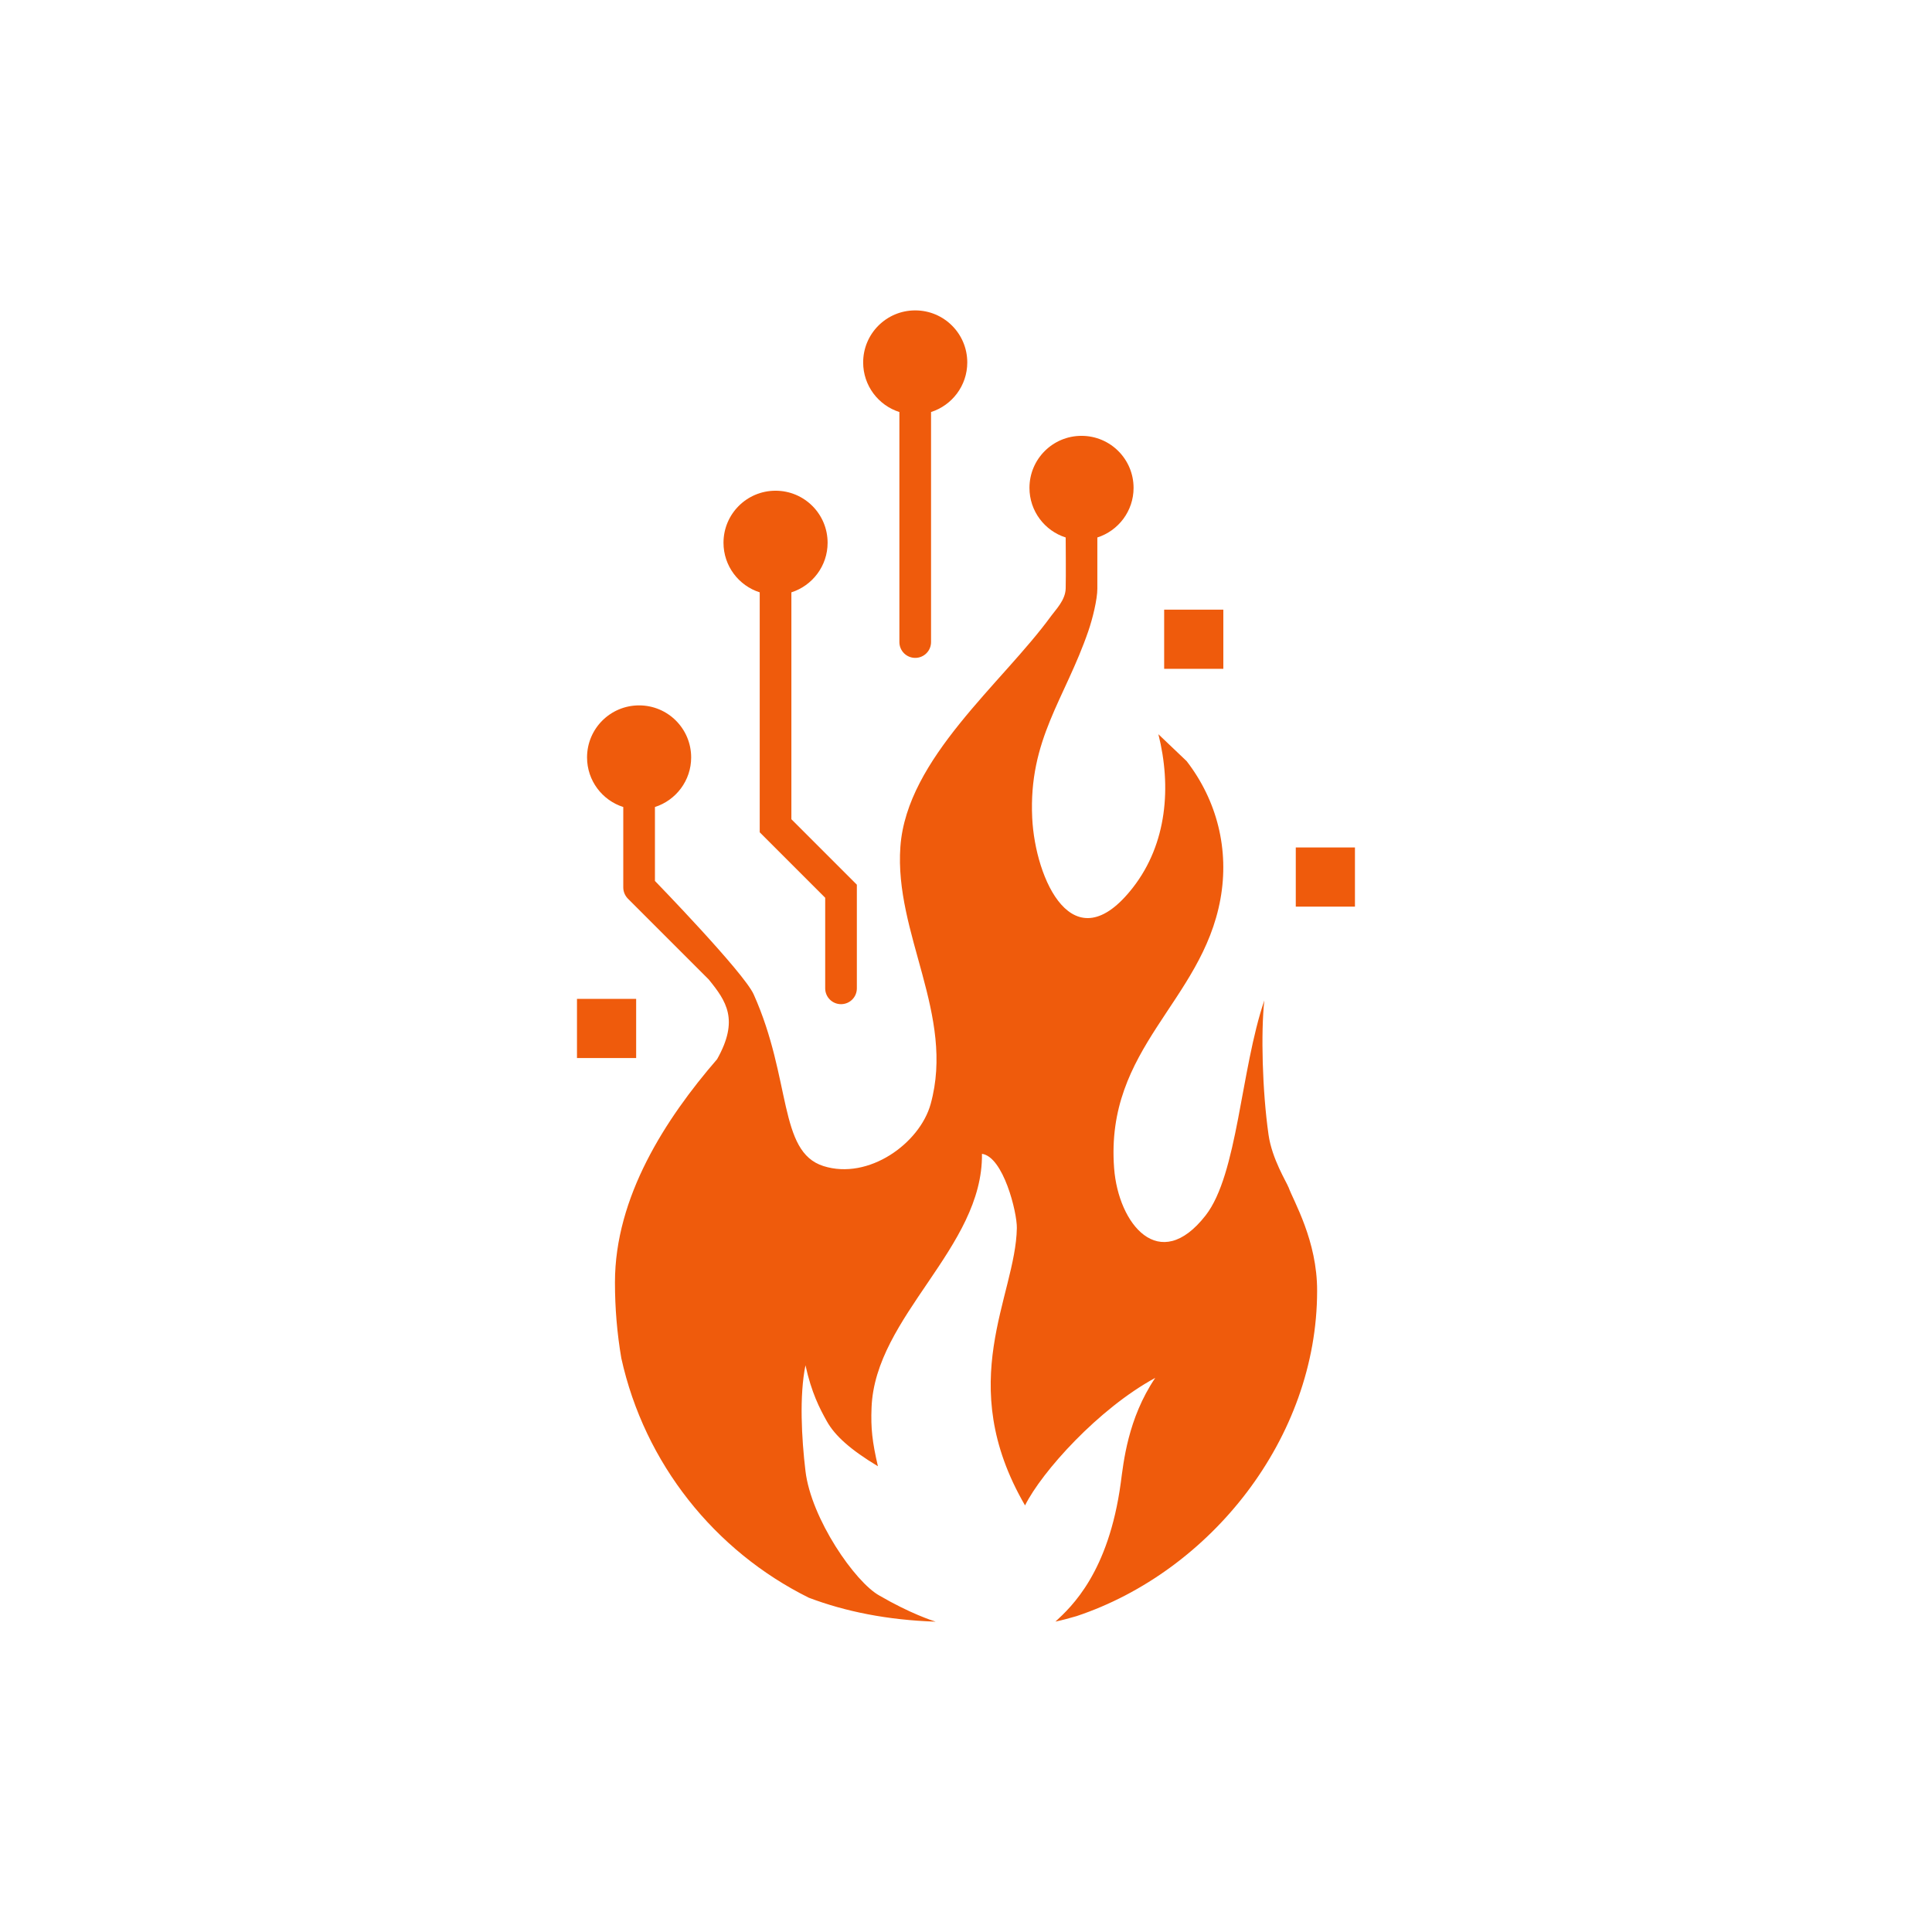
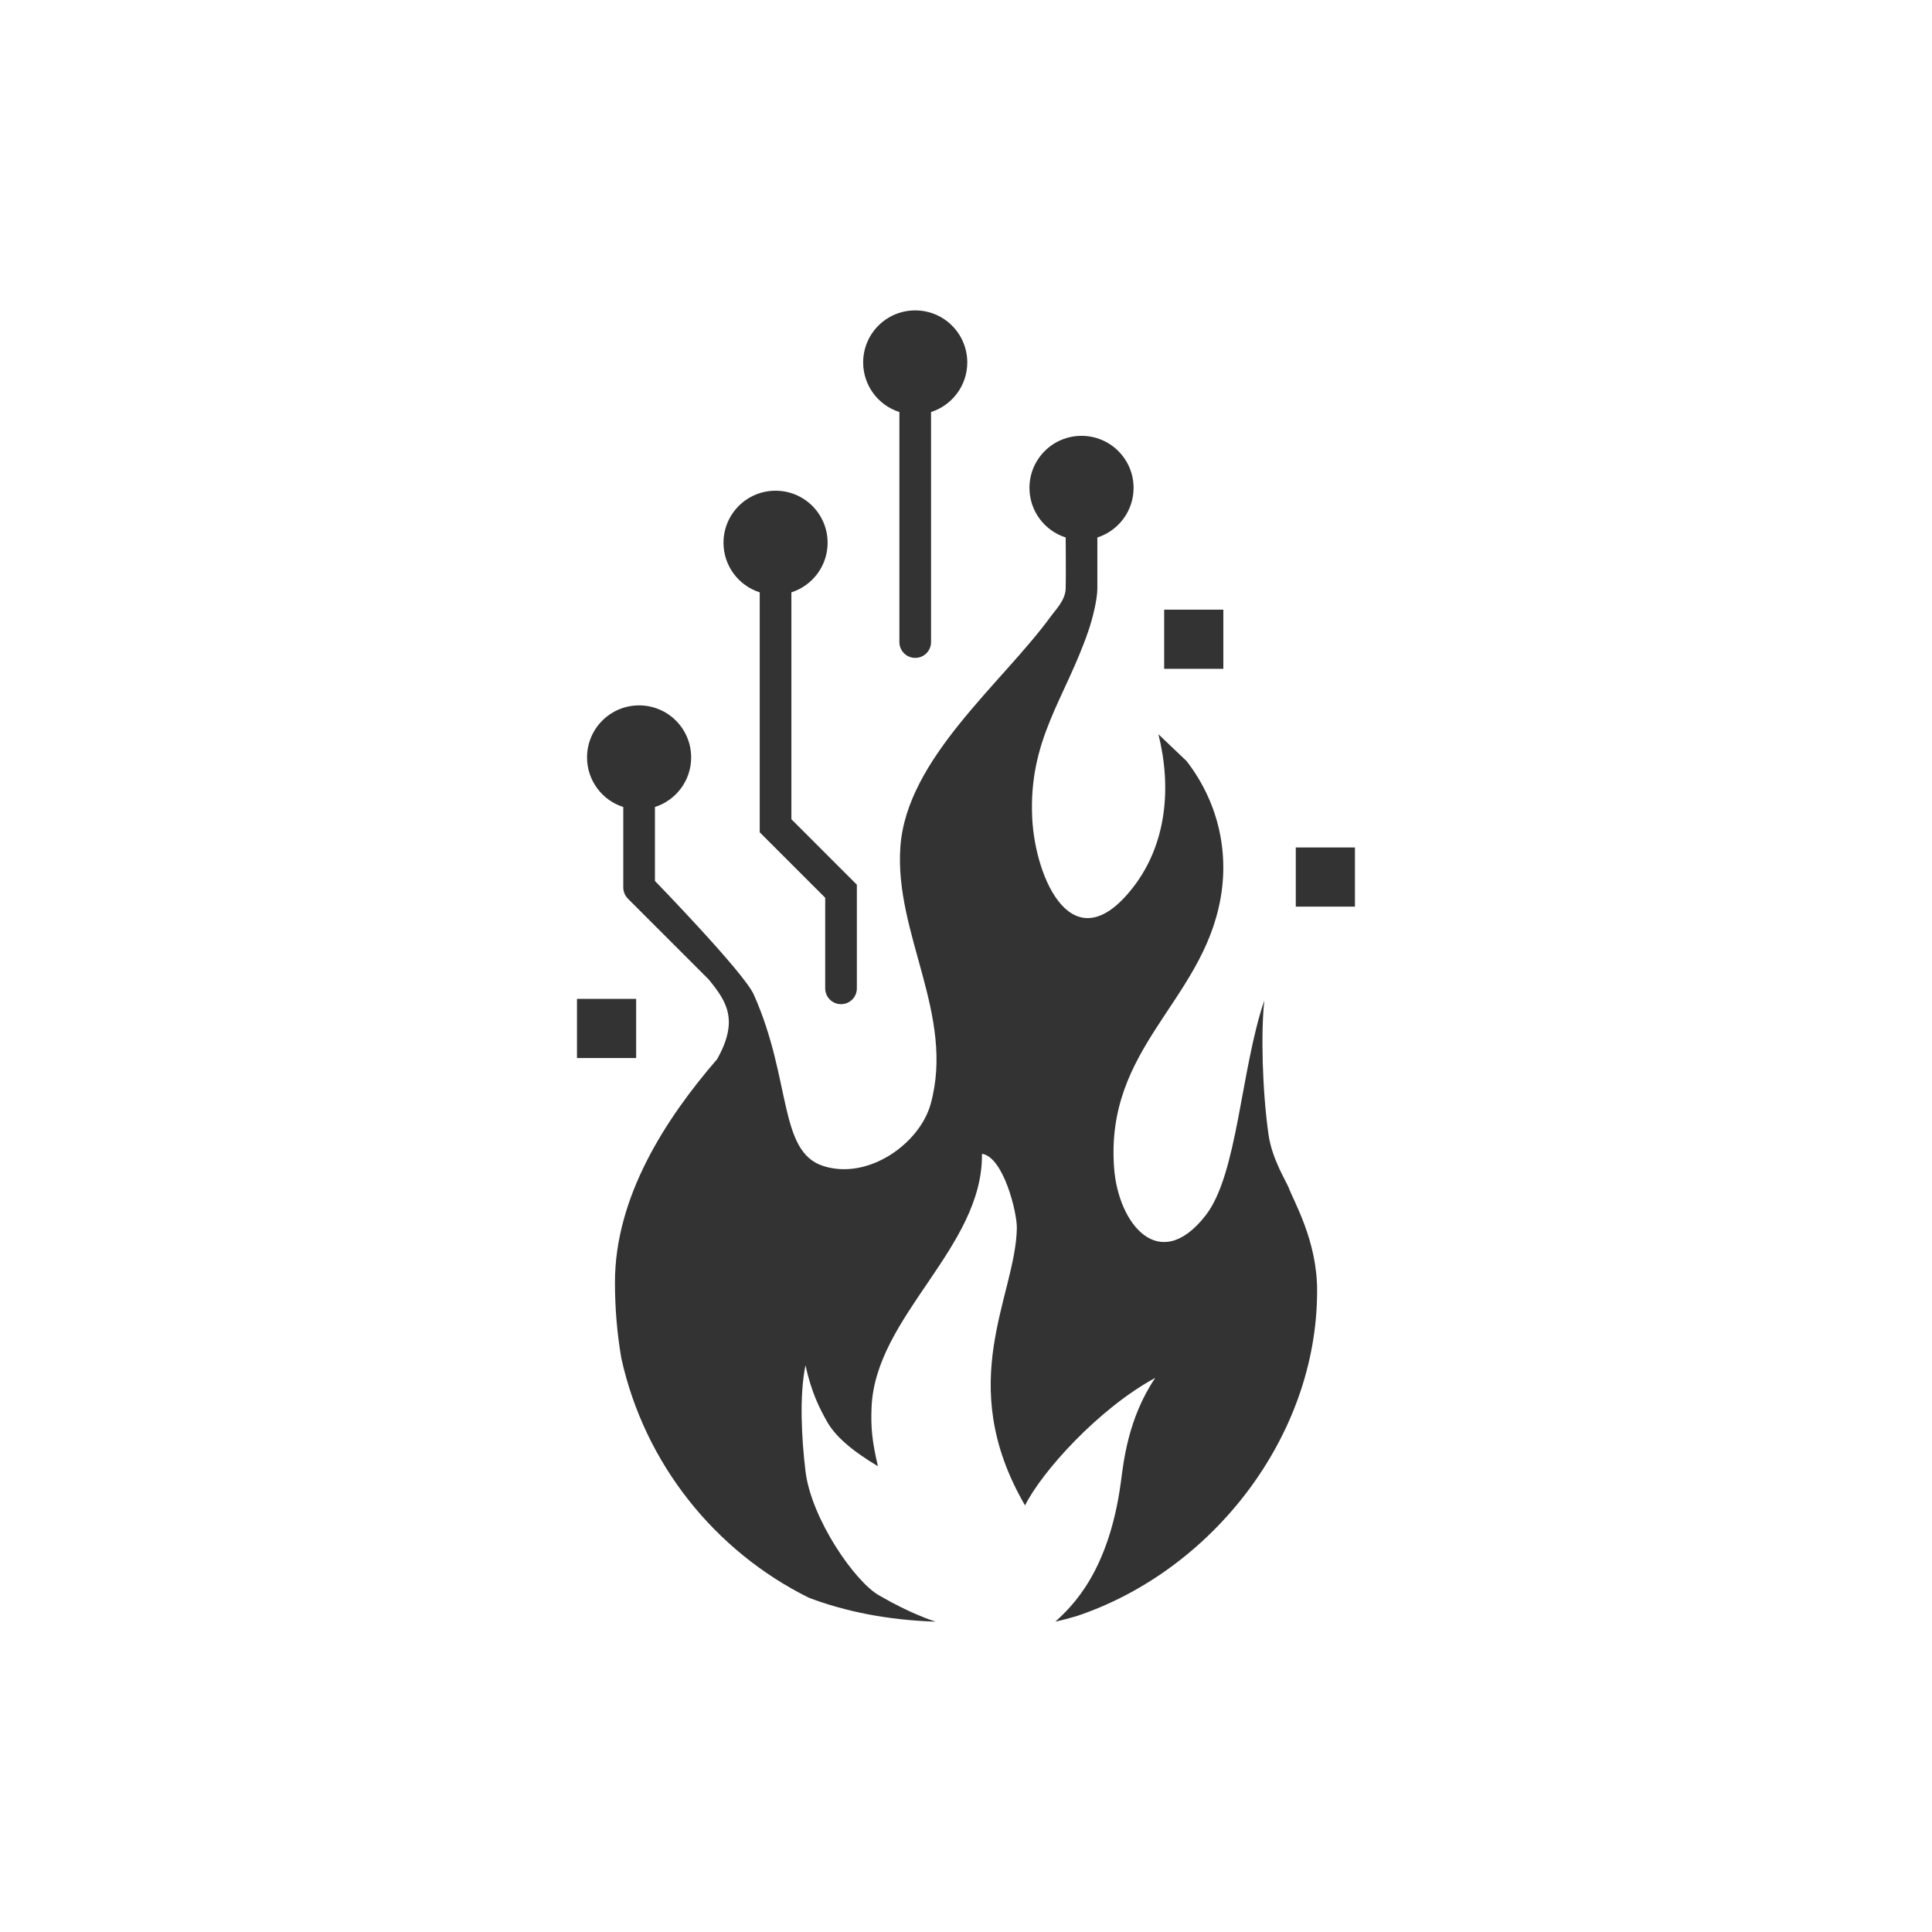
<svg xmlns="http://www.w3.org/2000/svg" id="Layer_1" data-name="Layer 1" viewBox="0 0 288 288">
  <defs>
    <style>
      .cls-1 {
-         fill: #ef5b0c;
+         fill: #333;
      }
    </style>
  </defs>
  <rect class="cls-1" x="193.16" y="126.33" width="8.82" height="8.82" />
  <rect class="cls-1" x="173.54" y="90.88" width="8.82" height="8.82" />
  <path class="cls-1" d="M136.43,46.27c-4.29,0-7.76,3.47-7.76,7.76,0,3.46,2.27,6.4,5.4,7.39v34.29c0,1.3,1.05,2.36,2.36,2.36s2.36-1.05,2.36-2.36v-3.41s0,0,0,0v-30.88c3.13-1,5.4-3.93,5.4-7.39,0-4.29-3.47-7.76-7.76-7.76Z" />
  <path class="cls-1" d="M192.07,176.98c-.26-.73-2.46-4.21-2.97-7.82-.94-6.6-1.15-15.28-.63-20.03-3.53,10.37-3.97,25.92-8.75,32.05-6.9,8.85-13.01,1.29-13.64-7.03-1.37-17.98,13.07-24.76,15.85-40.14,1.33-7.35-.49-14.65-5.04-20.55l-4.21-4.01c1.96,7.81,1.29,16.29-3.76,22.81-8.95,11.55-14.61-1.21-15.05-10.33-.56-11.72,4.89-17.73,8.37-27.87.62-1.8,1.34-4.7,1.34-6.32v-7.62c3.13-1,5.4-3.93,5.4-7.39,0-4.29-3.47-7.76-7.76-7.76s-7.76,3.47-7.76,7.76c0,3.46,2.27,6.4,5.4,7.39,0,0,.05,5.88,0,7.62-.05,1.74-1.52,3.18-2.16,4.07-7.3,10.05-21.53,21.23-22.48,34.4-.94,12.97,8.18,25.09,4.51,38.37-1.63,5.87-9.26,11.38-15.99,9.24s-4.72-12.93-10.39-25.59c-1.46-3.26-14.72-16.91-14.72-16.91v-11.02c3.13-1,5.4-3.93,5.4-7.39,0-4.29-3.47-7.76-7.76-7.76s-7.76,3.47-7.76,7.76c0,3.46,2.27,6.4,5.4,7.39v11.99c0,.62.25,1.22.69,1.67l12.04,12.04c2.64,3.24,4.55,6.02,1.27,11.87,0,.01-.01.02-.02.03-7.71,8.92-15.22,20.54-15.22,33.26,0,3.85.32,7.64.95,11.31,3.46,15.69,13.92,28.74,27.95,35.7,5.46,2.07,11.74,3.33,18.91,3.57-.48-.15-3.78-1.21-8.37-3.88-3.63-1.98-10.2-11.48-11.04-18.58-.58-4.88-.93-11.19,0-15.76.9,4.09,2.1,6.41,3.2,8.37,1.19,2.12,3.49,4.21,7.6,6.68-.85-3.66-1.07-5.67-.95-8.72.51-13.68,16.63-23.82,16.46-37.85,3.18.43,5.24,8.71,5.2,11.06-.17,10.22-9.44,23,1.22,41.35,2.51-5.03,10.95-14.42,19.41-19.01-4.1,6.07-4.73,12.62-5.14,15.65-1.81,13.34-7.32,18.45-9.74,20.68,1.07-.23,2.12-.51,3.16-.82,19.96-6.66,35.85-26.53,35.85-48.48.03-7.47-3.52-13.38-4.26-15.45Z" />
  <rect class="cls-1" x="86.01" y="148.9" width="8.82" height="8.82" />
  <path class="cls-1" d="M117.97,122.12v-33.82c3.13-1,5.4-3.93,5.4-7.39,0-4.29-3.47-7.76-7.76-7.76s-7.76,3.47-7.76,7.76c0,3.46,2.27,6.4,5.4,7.39v35.77l9.76,9.76v13.5c0,1.3,1.05,2.36,2.36,2.36s2.36-1.05,2.36-2.36v-15.45l-9.76-9.76Z" />
</svg>
